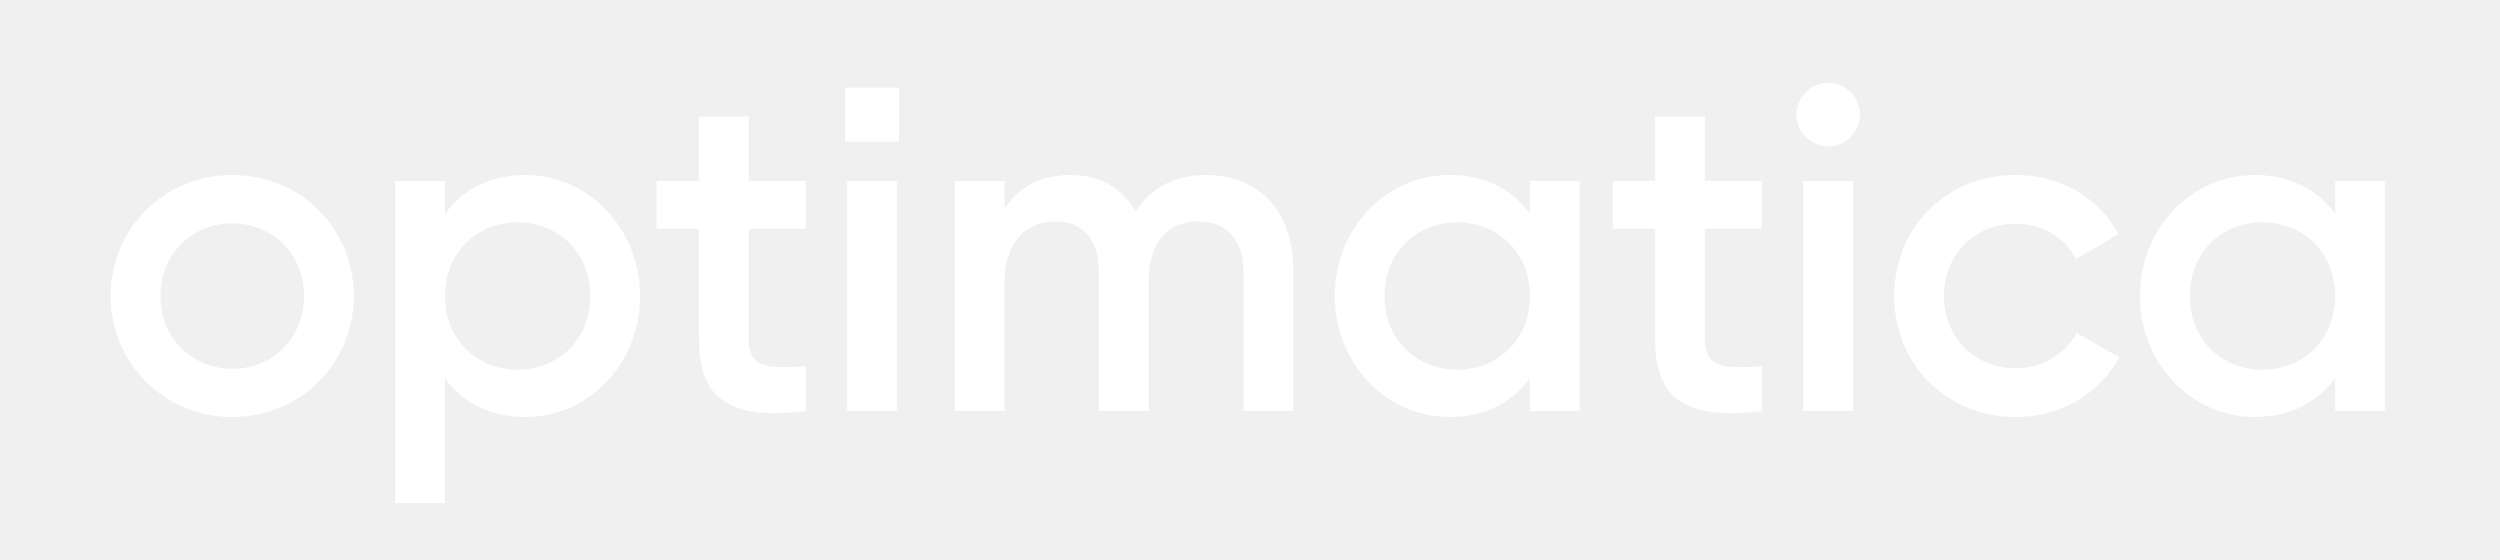
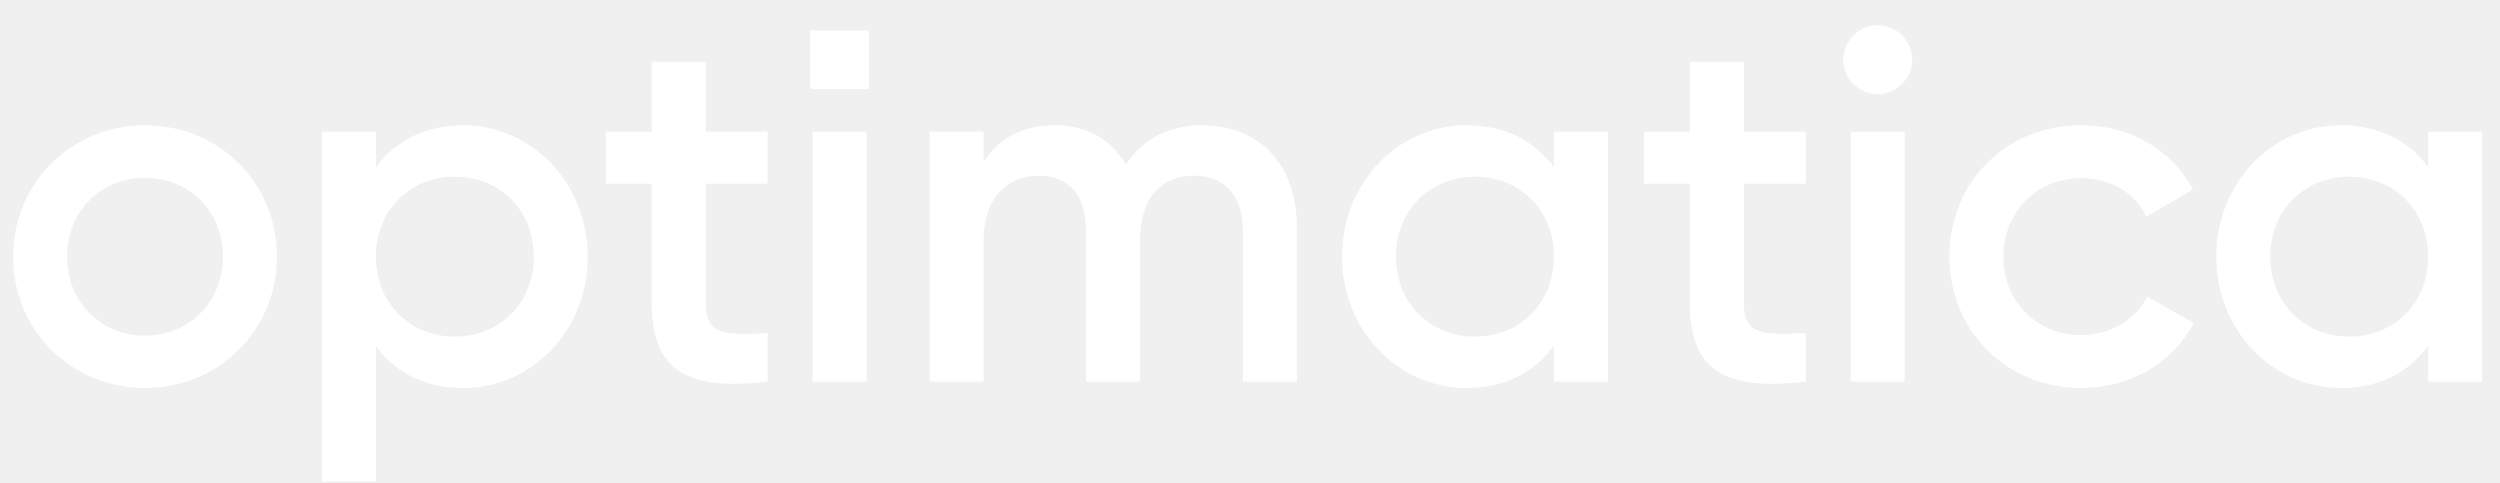
- <svg xmlns="http://www.w3.org/2000/svg" version="1.1" x="0px" y="0px" width="152px" height="34px" viewBox="0 0 152 34" enable-background="new 0 0 152 34" xml:space="preserve">
+ <svg xmlns="http://www.w3.org/2000/svg" version="1.1" x="0px" y="0px" width="140px" height="27px" viewBox="0 0 140 27" enable-background="new 0 0 140 27" xml:space="preserve">
  <g id="Layer_1">
-     <path fill="#FFFFFF" d="M54.659,8.613H51.38V5.332h3.279V8.613z M14.121,25.354c4.11,0,7.388-3.213,7.388-7.355   c0-4.169-3.277-7.359-7.388-7.359c-4.086,0-7.389,3.19-7.389,7.359C6.732,22.142,10.035,25.354,14.121,25.354z M14.121,22.421   c-2.464,0-4.365-1.877-4.365-4.422s1.901-4.419,4.365-4.419c2.462,0,4.365,1.874,4.365,4.419S16.583,22.421,14.121,22.421z    M31.947,10.64c-2.185,0-3.834,0.897-4.897,2.376V11h-3.021v19.59h3.021v-7.583c1.063,1.455,2.713,2.348,4.897,2.348   c3.807,0,6.965-3.188,6.965-7.355C38.912,13.855,35.754,10.64,31.947,10.64z M31.471,22.475c-2.519,0-4.421-1.874-4.421-4.476   c0-2.604,1.902-4.479,4.421-4.479c2.52,0,4.421,1.875,4.421,4.479C35.892,20.601,33.99,22.475,31.471,22.475z M48.989,13.913V11   h-3.471V7.083h-3.021V11h-2.574v2.913h2.574v6.712c0,3.639,1.849,4.928,6.492,4.369V22.28c-2.297,0.111-3.471,0.141-3.471-1.655   v-6.712H48.989z M51.507,24.994h3.022V11h-3.022V24.994z M73.334,10.64c-1.872,0-3.356,0.753-4.28,2.209   c-0.811-1.4-2.153-2.209-3.975-2.209c-1.733,0-3.104,0.672-3.998,2.041V11h-3.023v13.994h3.023v-7.837   c0-2.547,1.397-3.694,3.103-3.694c1.649,0,2.633,1.092,2.633,3.052v8.479h3.021v-7.837c0-2.547,1.259-3.694,3.052-3.694   c1.649,0,2.713,1.092,2.713,3.052v8.479h3.022V16.32C78.624,12.82,76.499,10.64,73.334,10.64z M93.021,11v1.988   c-1.065-1.451-2.716-2.349-4.898-2.349c-3.805,0-6.967,3.19-6.967,7.359c0,4.143,3.162,7.355,6.967,7.355   c2.183,0,3.833-0.893,4.898-2.375v2.015h3.022V11H93.021z M88.6,22.475c-2.519,0-4.424-1.874-4.424-4.476   c0-2.604,1.905-4.479,4.424-4.479c2.517,0,4.421,1.875,4.421,4.479C93.021,20.601,91.116,22.475,88.6,22.475z M107.123,13.913V11   h-3.468V7.083h-3.023V11h-2.574v2.913h2.574v6.712c0,3.639,1.848,4.928,6.491,4.369V22.28c-2.293,0.111-3.468,0.141-3.468-1.655   v-6.712H107.123z M111.153,8.902c1.064,0,1.931-0.895,1.931-1.928c0-1.066-0.866-1.935-1.931-1.935c-1.061,0-1.93,0.868-1.93,1.935   C109.224,8.008,110.093,8.902,111.153,8.902z M109.643,24.994h3.023V11h-3.023V24.994z M122.557,25.354   c2.745,0,5.12-1.424,6.298-3.636l-2.604-1.478c-0.67,1.281-2.041,2.15-3.72,2.15c-2.462,0-4.34-1.876-4.34-4.393   c0-2.519,1.878-4.394,4.34-4.394c1.679,0,3.05,0.836,3.663,2.154l2.604-1.513c-1.121-2.183-3.496-3.607-6.241-3.607   c-4.224,0-7.388,3.19-7.388,7.359C115.169,22.142,118.333,25.354,122.557,25.354z M141.979,11v1.988   c-1.065-1.451-2.715-2.349-4.898-2.349c-3.806,0-6.969,3.19-6.969,7.359c0,4.143,3.163,7.355,6.969,7.355   c2.184,0,3.833-0.893,4.898-2.375v2.015H145V11H141.979z M137.556,22.475c-2.52,0-4.419-1.874-4.419-4.476   c0-2.604,1.899-4.479,4.419-4.479c2.516,0,4.423,1.875,4.423,4.479C141.979,20.601,140.071,22.475,137.556,22.475z" />
+     <path fill="#FFFFFF" d="M48.659,4.988H45.38V1.707h3.279V4.988z M8.121,21.729c4.11,0,7.388-3.213,7.388-7.355   c0-4.169-3.277-7.359-7.388-7.359c-4.086,0-7.389,3.19-7.389,7.359C0.732,18.517,4.035,21.729,8.121,21.729z M8.121,18.796   c-2.464,0-4.365-1.877-4.365-4.422s1.901-4.419,4.365-4.419c2.462,0,4.365,1.874,4.365,4.419S10.583,18.796,8.121,18.796z    M25.947,7.015c-2.185,0-3.834,0.897-4.897,2.376V7.375h-3.021v19.59h3.021v-7.583c1.063,1.455,2.713,2.348,4.897,2.348   c3.807,0,6.965-3.188,6.965-7.355C32.912,10.23,29.754,7.015,25.947,7.015z M25.471,18.85c-2.519,0-4.421-1.874-4.421-4.476   c0-2.604,1.902-4.479,4.421-4.479c2.52,0,4.421,1.875,4.421,4.479C29.892,16.976,27.99,18.85,25.471,18.85z M42.989,10.288V7.375   h-3.471V3.458h-3.021v3.917h-2.574v2.913h2.574V17c0,3.639,1.849,4.928,6.492,4.369v-2.714c-2.297,0.111-3.471,0.141-3.471-1.655   v-6.712H42.989z M45.507,21.369h3.022V7.375h-3.022V21.369z M67.334,7.015c-1.872,0-3.356,0.753-4.28,2.209   c-0.811-1.4-2.153-2.209-3.975-2.209c-1.733,0-3.104,0.672-3.998,2.041V7.375h-3.023v13.994h3.023v-7.837   c0-2.547,1.397-3.694,3.103-3.694c1.649,0,2.633,1.092,2.633,3.052v8.479h3.021v-7.837c0-2.547,1.259-3.694,3.052-3.694   c1.649,0,2.713,1.092,2.713,3.052v8.479h3.022v-8.674C72.624,9.195,70.499,7.015,67.334,7.015z M87.021,7.375v1.988   c-1.065-1.451-2.716-2.349-4.898-2.349c-3.805,0-6.967,3.19-6.967,7.359c0,4.143,3.162,7.355,6.967,7.355   c2.183,0,3.833-0.893,4.898-2.375v2.015h3.022V7.375H87.021z M82.6,18.85c-2.519,0-4.424-1.874-4.424-4.476   c0-2.604,1.905-4.479,4.424-4.479c2.517,0,4.421,1.875,4.421,4.479C87.021,16.976,85.116,18.85,82.6,18.85z M101.123,10.288V7.375   h-3.468V3.458h-3.023v3.917h-2.574v2.913h2.574V17c0,3.639,1.848,4.928,6.491,4.369v-2.714c-2.293,0.111-3.468,0.141-3.468-1.655   v-6.712H101.123z M105.153,5.277c1.064,0,1.931-0.895,1.931-1.928c0-1.066-0.866-1.935-1.931-1.935c-1.061,0-1.93,0.868-1.93,1.935   C103.224,4.383,104.093,5.277,105.153,5.277z M103.643,21.369h3.023V7.375h-3.023V21.369z M116.557,21.729   c2.745,0,5.12-1.424,6.298-3.636l-2.604-1.478c-0.67,1.281-2.041,2.15-3.72,2.15c-2.462,0-4.34-1.876-4.34-4.393   c0-2.519,1.878-4.394,4.34-4.394c1.679,0,3.05,0.836,3.663,2.154l2.604-1.513c-1.121-2.183-3.496-3.607-6.241-3.607   c-4.224,0-7.388,3.19-7.388,7.359C109.169,18.517,112.333,21.729,116.557,21.729z M135.979,7.375v1.988   c-1.065-1.451-2.715-2.349-4.898-2.349c-3.806,0-6.969,3.19-6.969,7.359c0,4.143,3.163,7.355,6.969,7.355   c2.184,0,3.833-0.893,4.898-2.375v2.015H139V7.375H135.979z M131.556,18.85c-2.52,0-4.419-1.874-4.419-4.476   c0-2.604,1.899-4.479,4.419-4.479c2.516,0,4.423,1.875,4.423,4.479C135.979,16.976,134.071,18.85,131.556,18.85z" />
  </g>
  <g id="Layer_2" display="none">
</g>
</svg>
